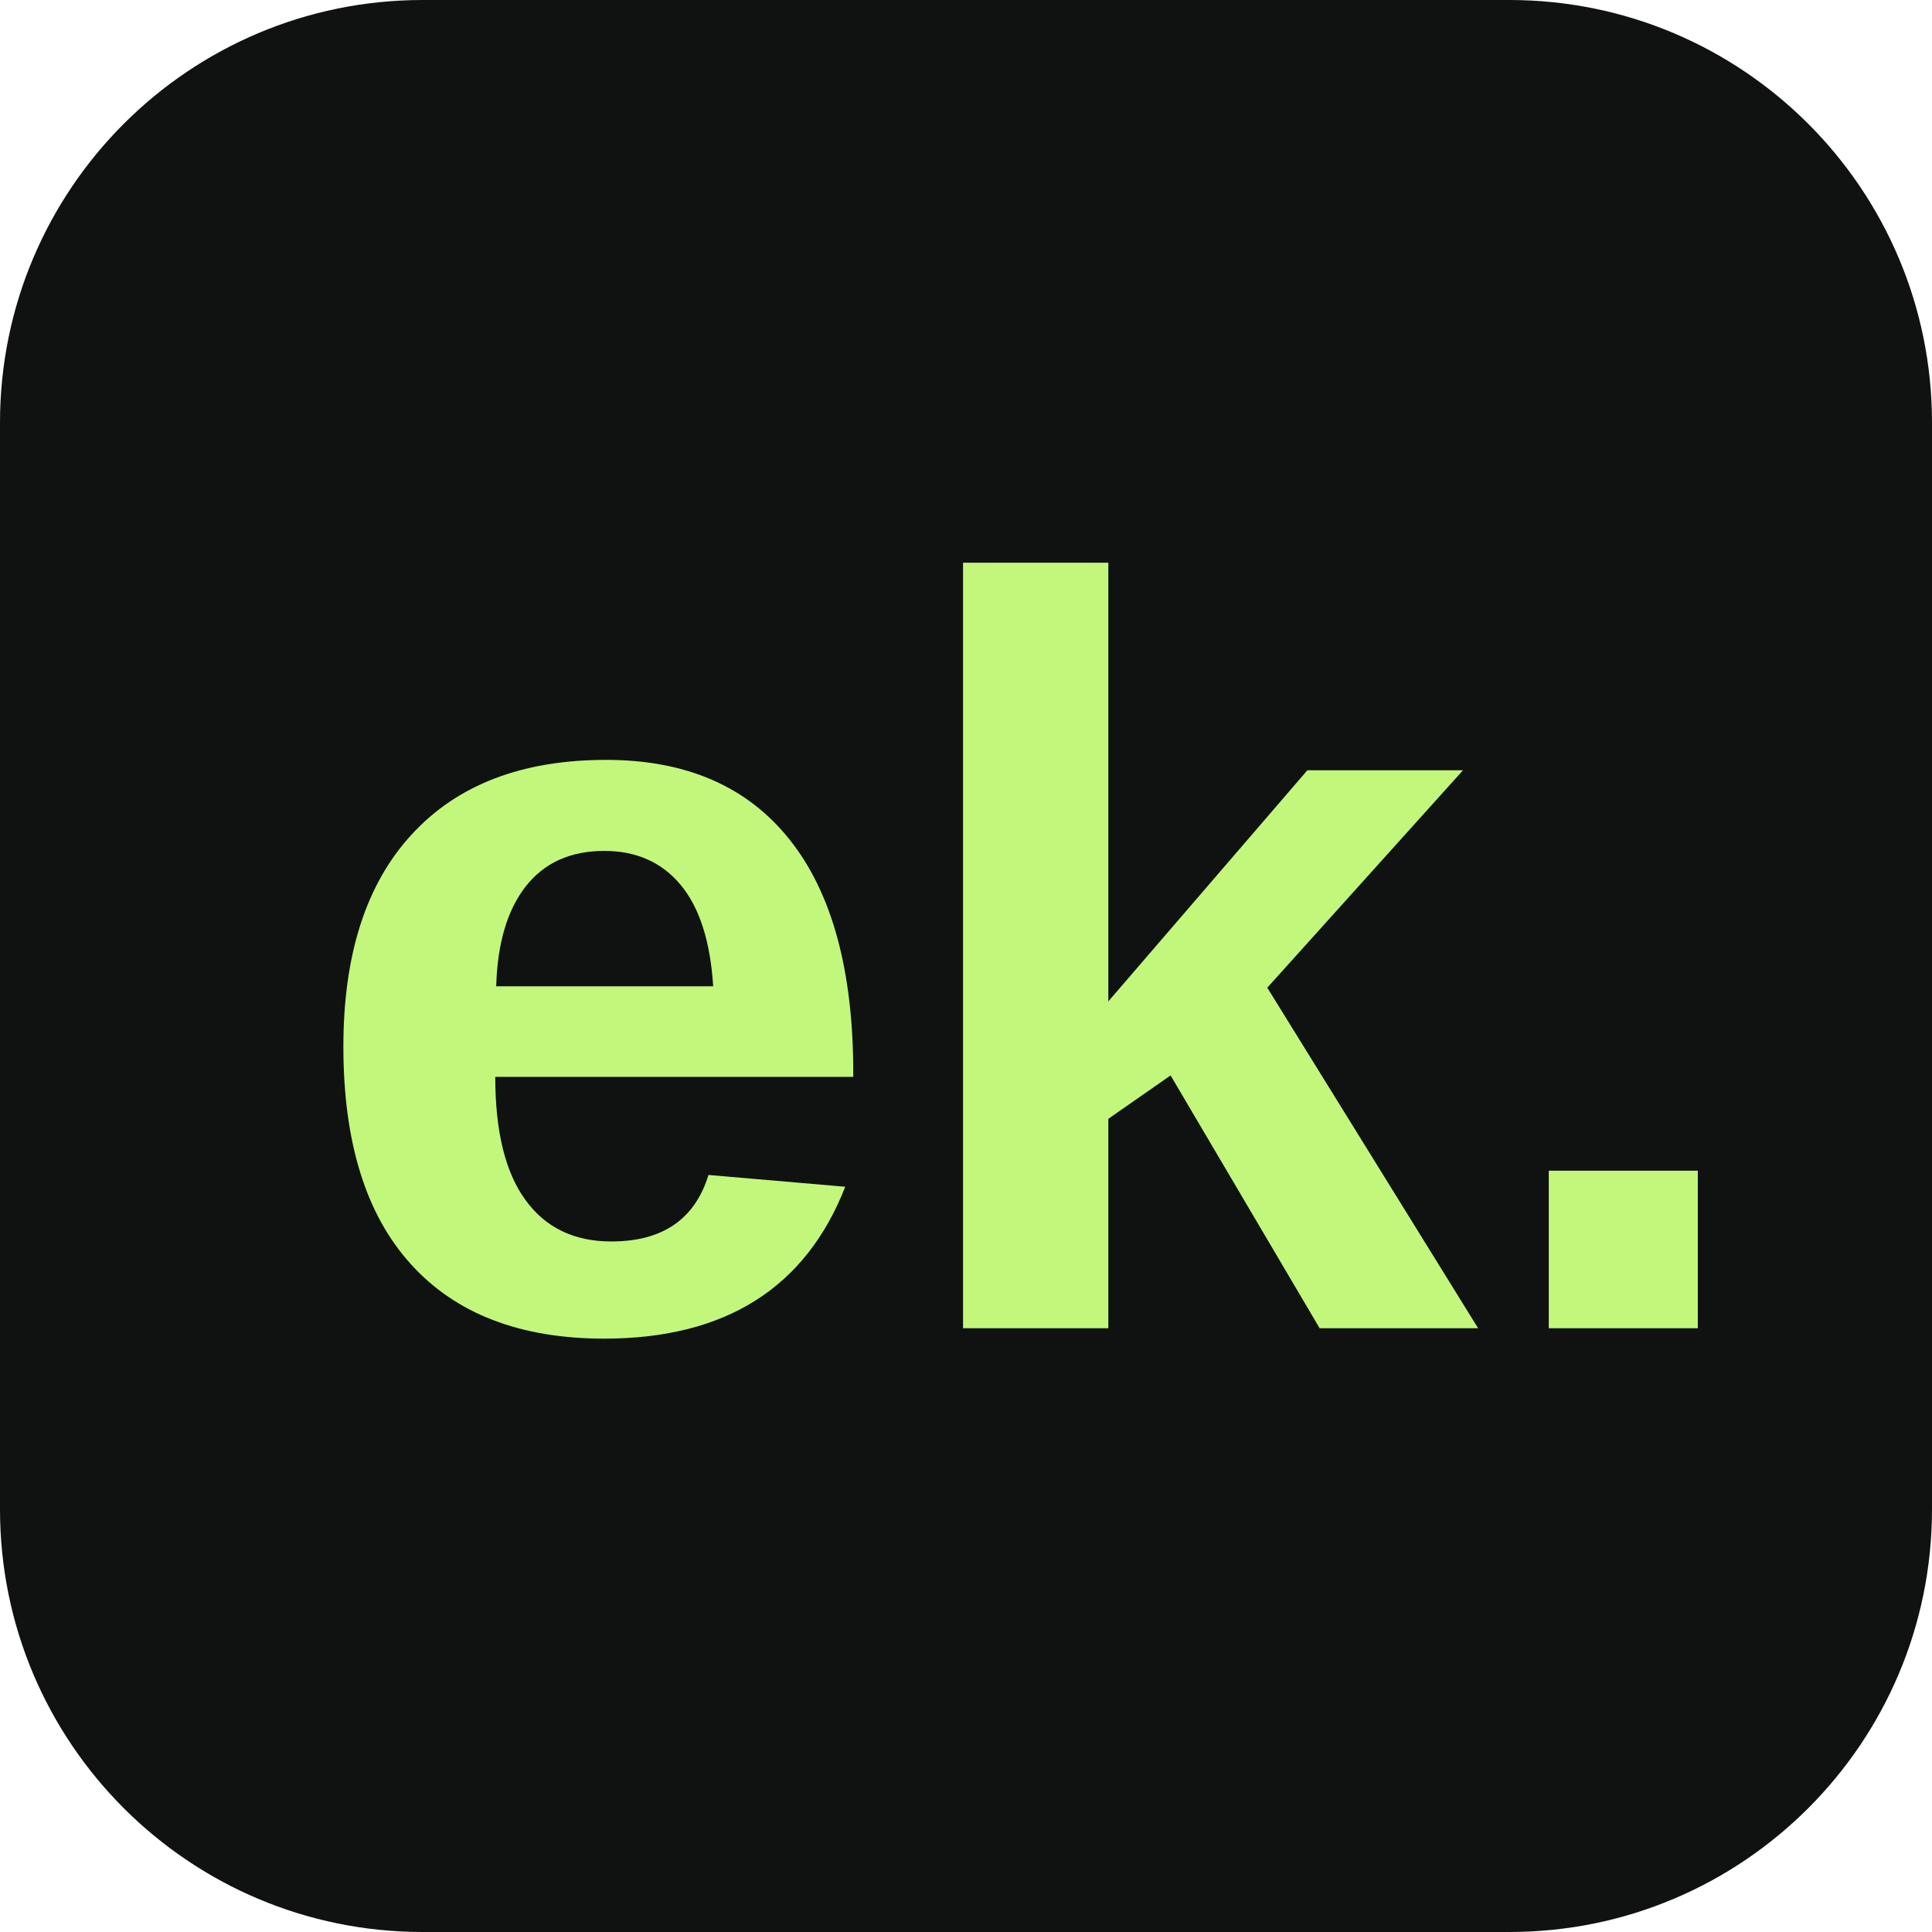
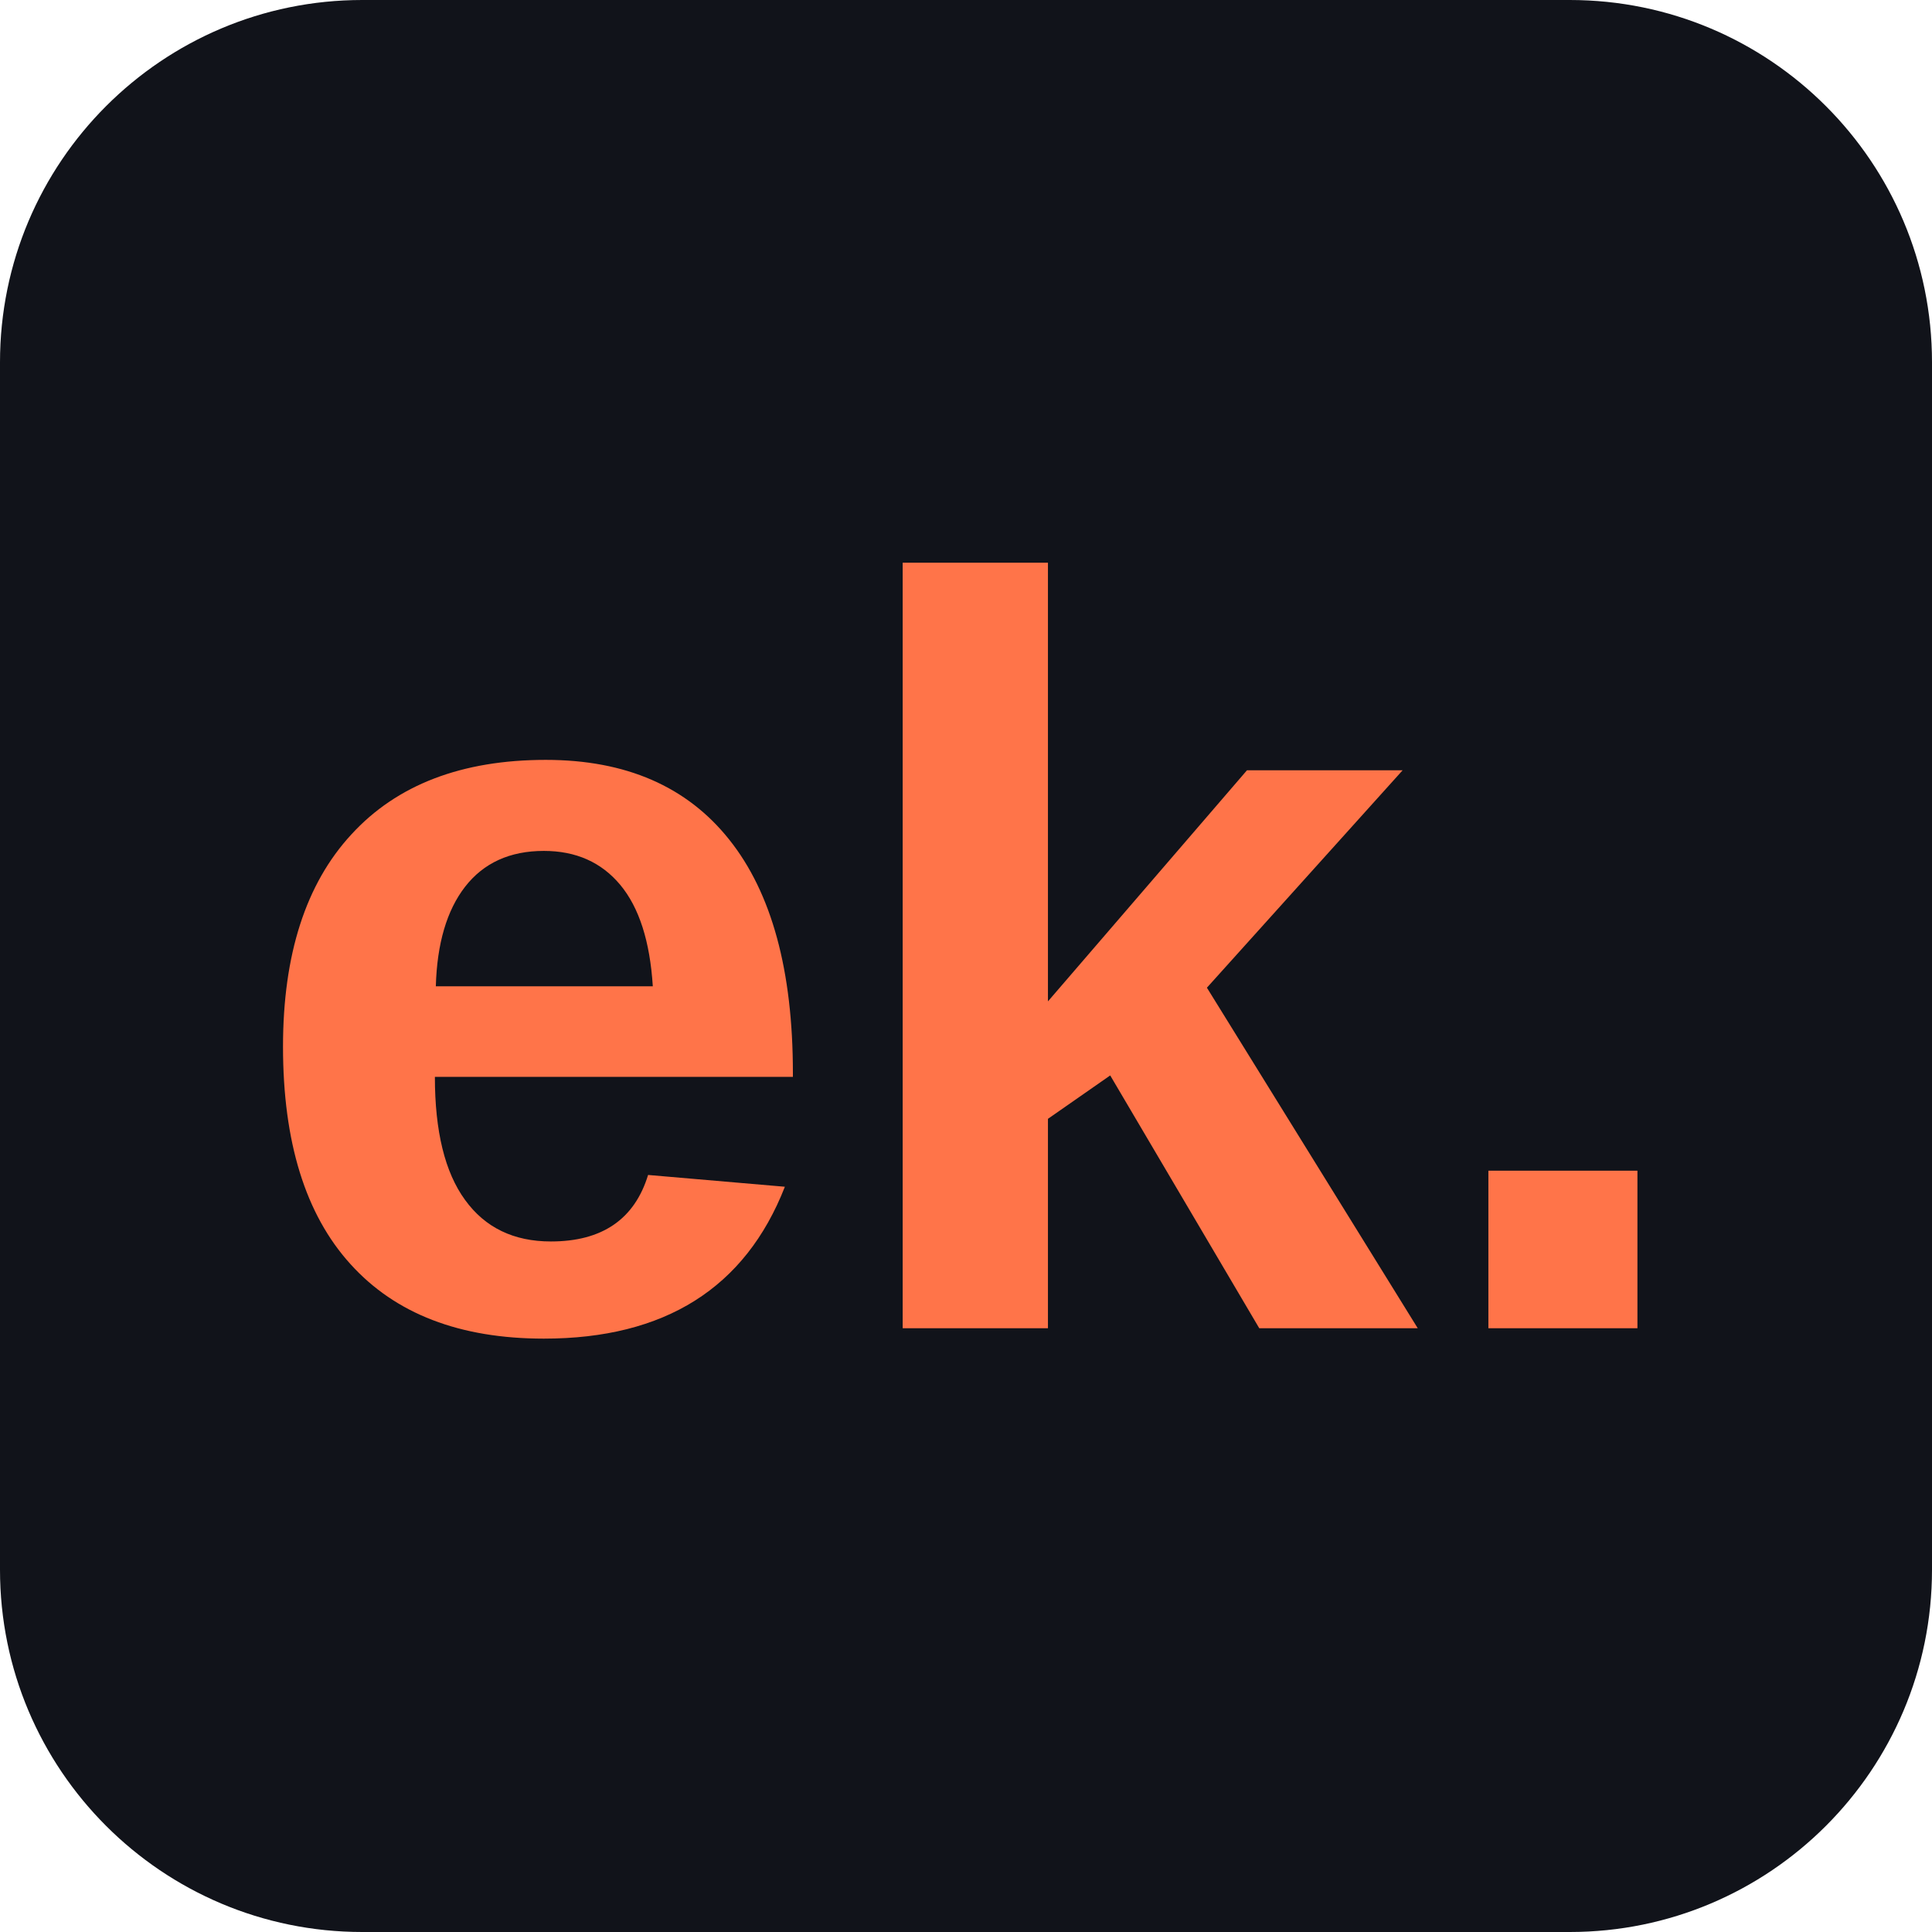
<svg xmlns="http://www.w3.org/2000/svg" viewBox="0 0 64 64">
-   <rect width="64" height="64" rx="14" fill="#101211" />
-   <text x="10" y="44" font-family="Arial,sans-serif" font-weight="bold" font-size="35" fill="#c2f77c">ek.</text>
+   <rect width="64" height="64" rx="12" fill="#11131a" />
+   <text x="8" y="44" font-family="Arial,sans-serif" font-weight="bold" font-size="35" fill="#ff7449">ek.</text>
</svg>
